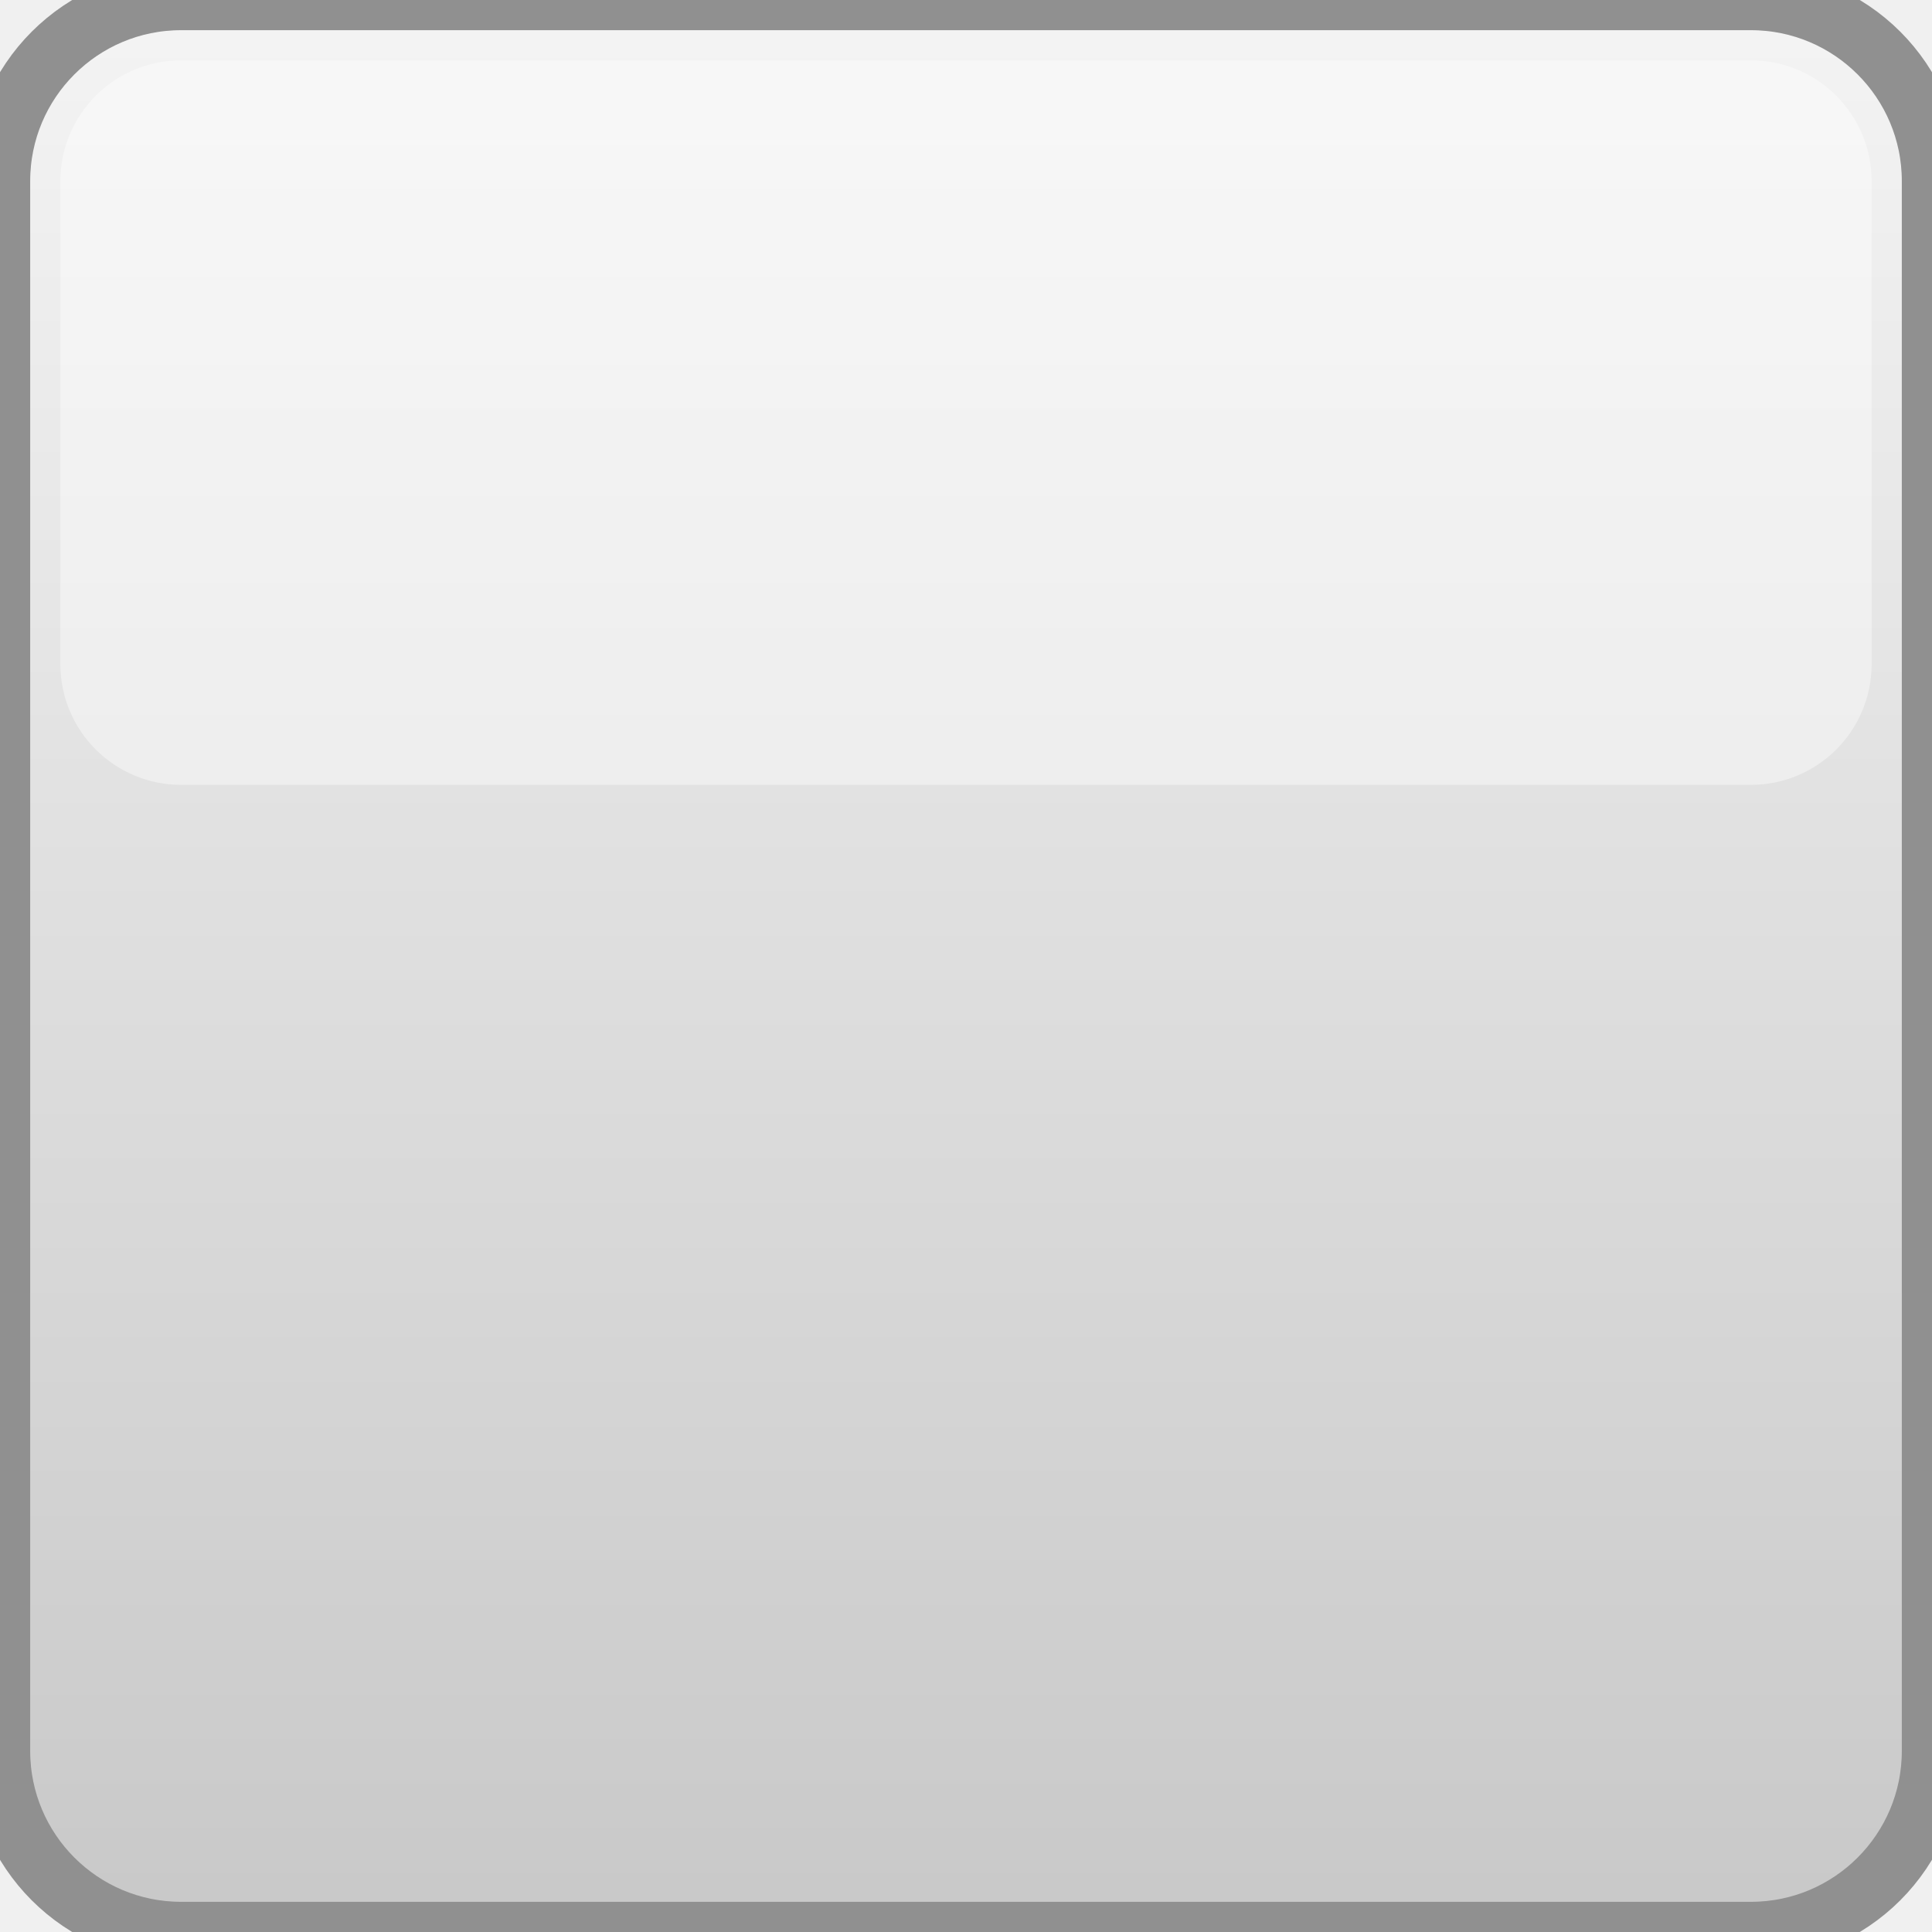
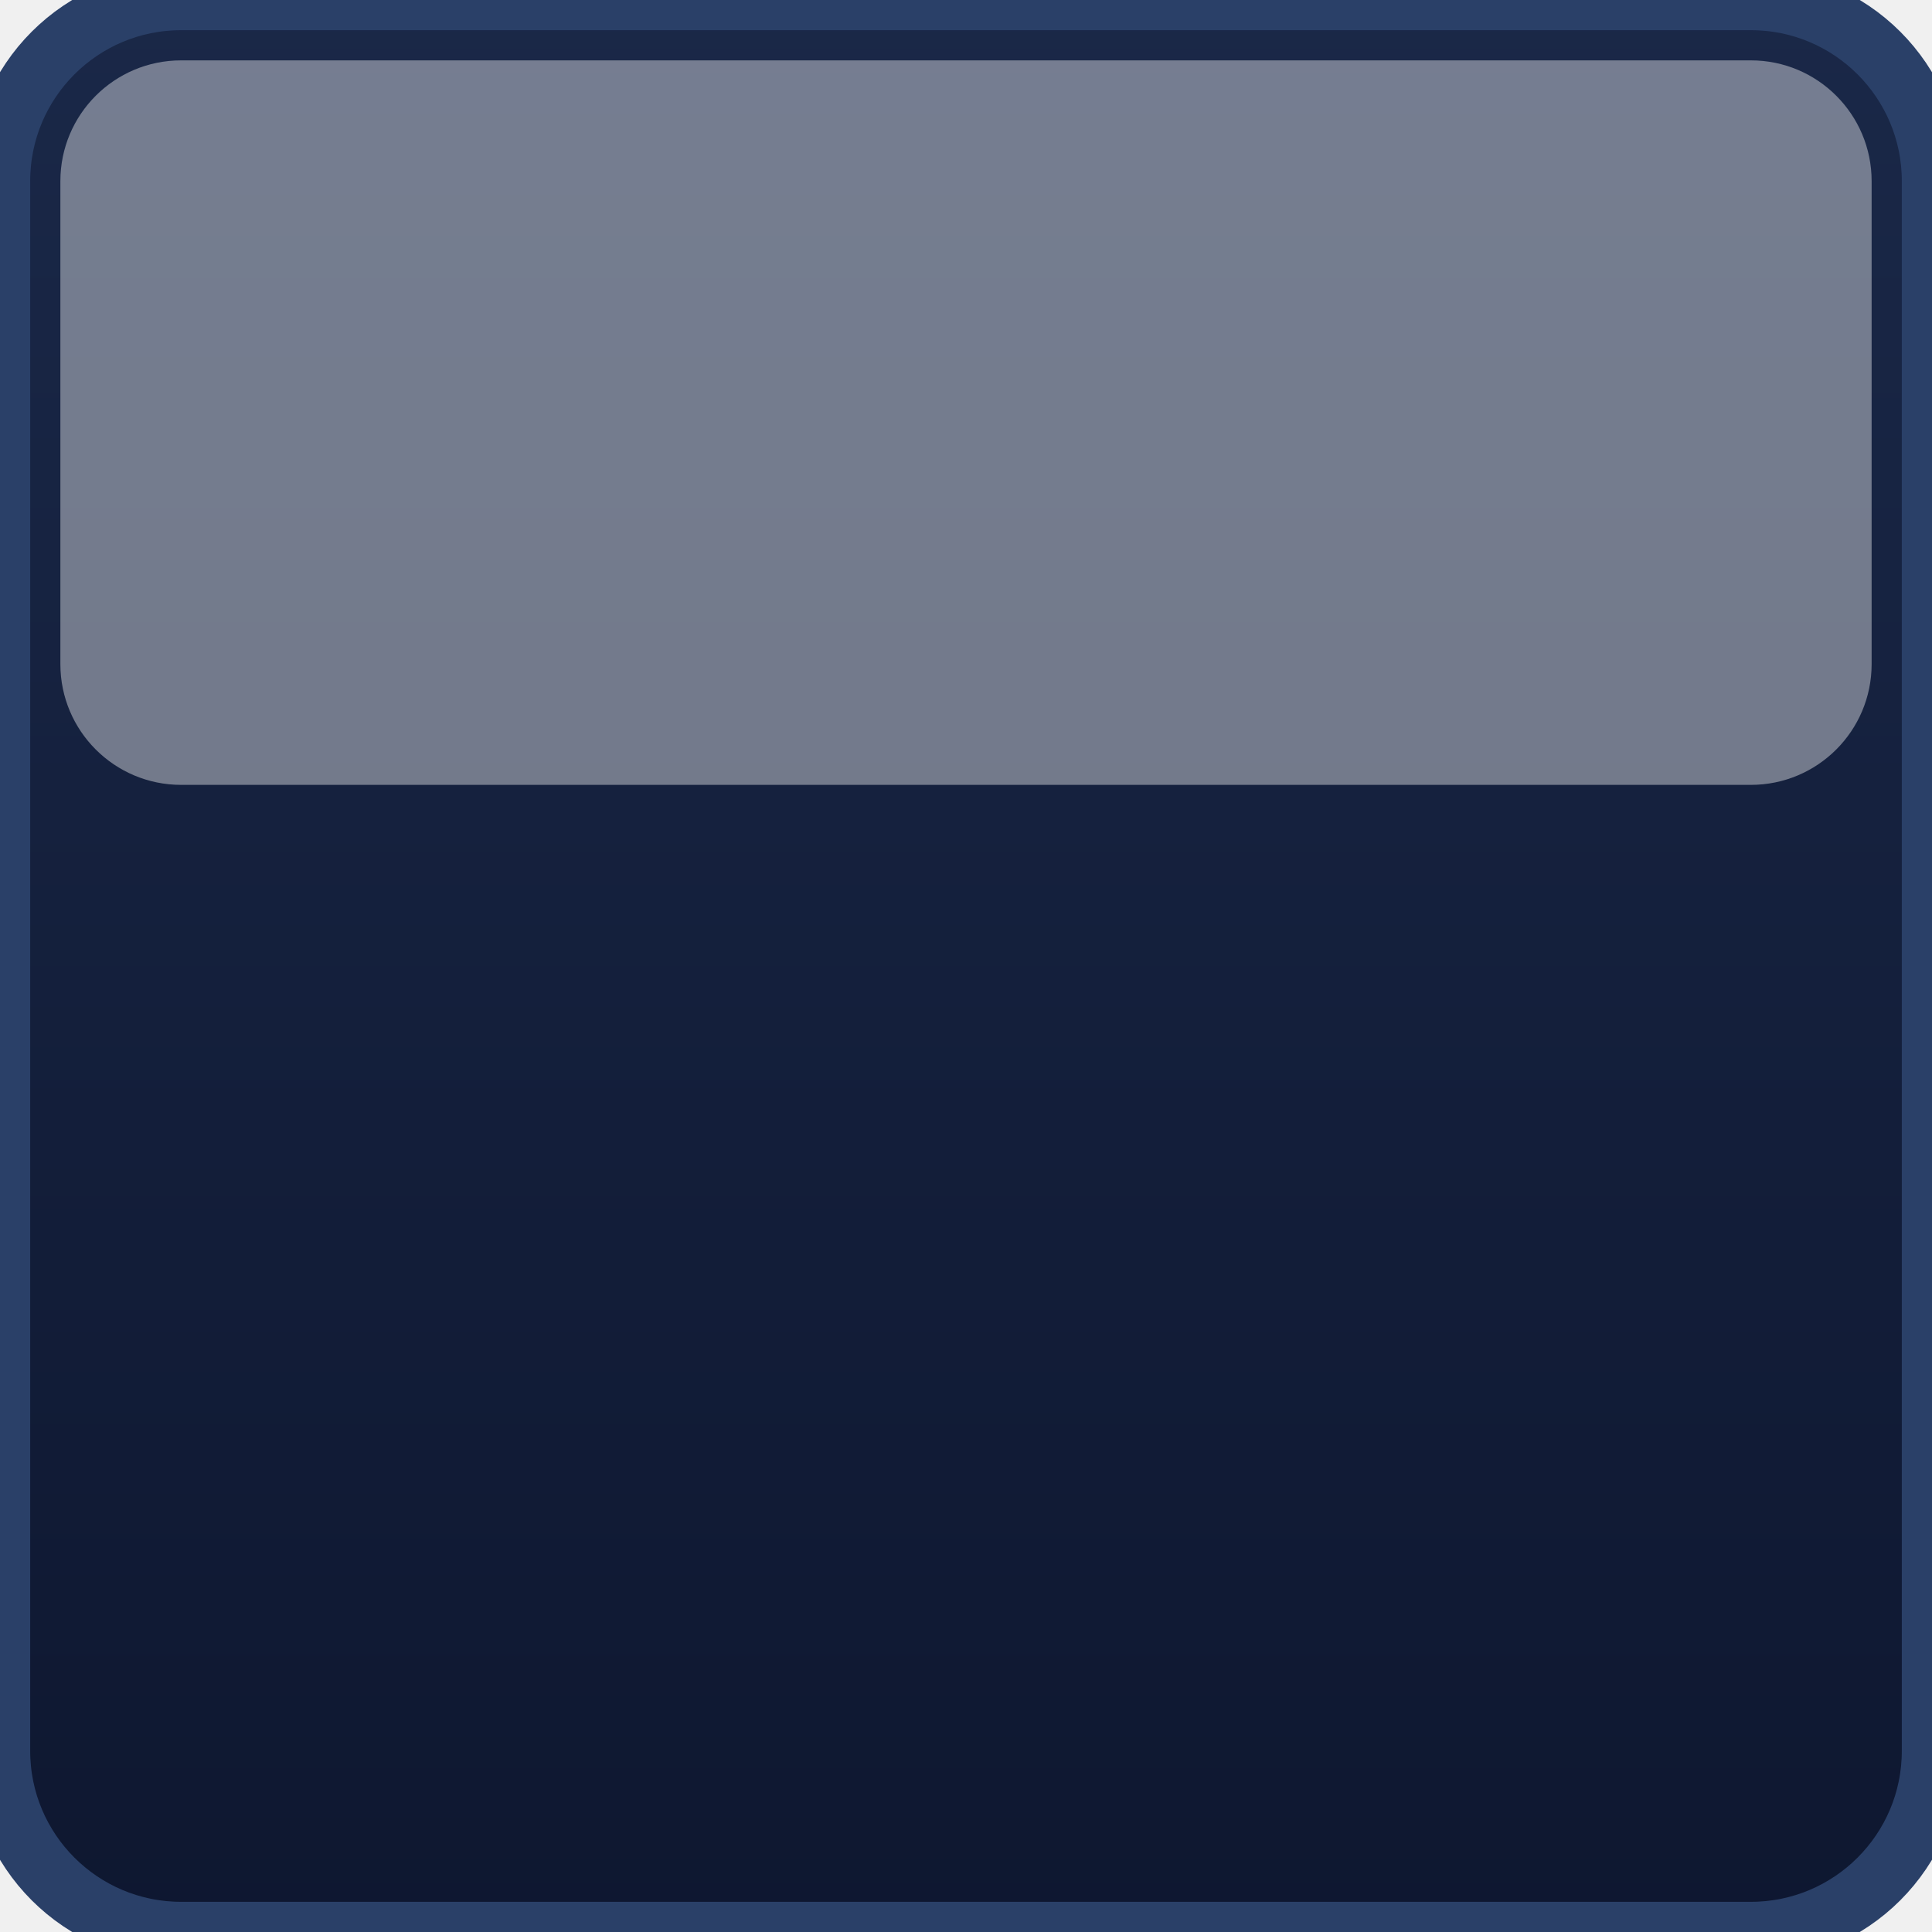
<svg xmlns="http://www.w3.org/2000/svg" width="32" height="32" viewBox="0 0 32 32">
  <defs>
    <linearGradient id="g-tb" x1="0" y1="0" x2="0" y2="1">
-       <stop offset="0%" stop-color="#e8e8e8" />
-       <stop offset="50%" stop-color="#d0d0d0" />
-       <stop offset="100%" stop-color="#b8b8b8" />
+       <stop offset="0%" stop-color="#1a2848" />
+       <stop offset="100%" stop-color="#0e1730" />
    </linearGradient>
    <linearGradient id="g-tb-i" x1="0" y1="0" x2="0" y2="1">
-       <stop offset="0%" stop-color="#f0f0f0" />
-       <stop offset="100%" stop-color="#e0e0e0" />
+       <stop offset="0%" stop-color="#121c34" />
+       <stop offset="100%" stop-color="#0a1020" />
    </linearGradient>
    <linearGradient id="g-btn" x1="0" y1="0" x2="0" y2="1">
-       <stop offset="0%" stop-color="#f4f4f4" />
-       <stop offset="45%" stop-color="#e0e0e0" />
-       <stop offset="100%" stop-color="#c8c8c8" />
+       <stop offset="0%" stop-color="#1a2848" />
+       <stop offset="100%" stop-color="#0e1730" />
    </linearGradient>
    <linearGradient id="g-btn-h" x1="0" y1="0" x2="0" y2="1">
-       <stop offset="0%" stop-color="#fafafa" />
-       <stop offset="45%" stop-color="#ebebeb" />
-       <stop offset="100%" stop-color="#d8d8d8" />
+       <stop offset="0%" stop-color="#223058" />
+       <stop offset="100%" stop-color="#16223f" />
    </linearGradient>
    <linearGradient id="g-btn-p" x1="0" y1="0" x2="0" y2="1">
-       <stop offset="0%" stop-color="#b8b8b8" />
-       <stop offset="100%" stop-color="#d0d0d0" />
+       <stop offset="0%" stop-color="#0a1020" />
+       <stop offset="100%" stop-color="#121c34" />
    </linearGradient>
    <linearGradient id="g-btn-d" x1="0" y1="0" x2="0" y2="1">
-       <stop offset="0%" stop-color="#aabbd4" />
-       <stop offset="45%" stop-color="#8aaac4" />
-       <stop offset="100%" stop-color="#6a8aaa" />
+       <stop offset="0%" stop-color="#2ad4ff" />
+       <stop offset="100%" stop-color="#1a9fd4" />
    </linearGradient>
    <linearGradient id="g-close" x1="0" y1="0" x2="0" y2="1">
-       <stop offset="0%" stop-color="#ff8880" />
-       <stop offset="100%" stop-color="#d84040" />
+       <stop offset="0%" stop-color="#ff6688" />
+       <stop offset="100%" stop-color="#cc3355" />
    </linearGradient>
    <linearGradient id="g-close-h" x1="0" y1="0" x2="0" y2="1">
-       <stop offset="0%" stop-color="#ffa098" />
-       <stop offset="100%" stop-color="#e05050" />
+       <stop offset="0%" stop-color="#ff88aa" />
+       <stop offset="100%" stop-color="#dd4466" />
    </linearGradient>
    <linearGradient id="g-close-p" x1="0" y1="0" x2="0" y2="1">
-       <stop offset="0%" stop-color="#b02828" />
-       <stop offset="100%" stop-color="#d84040" />
+       <stop offset="0%" stop-color="#992244" />
+       <stop offset="100%" stop-color="#cc3355" />
    </linearGradient>
    <linearGradient id="g-min" x1="0" y1="0" x2="0" y2="1">
-       <stop offset="0%" stop-color="#ffe080" />
-       <stop offset="100%" stop-color="#d4a820" />
+       <stop offset="0%" stop-color="#334466" />
+       <stop offset="100%" stop-color="#223050" />
    </linearGradient>
    <linearGradient id="g-min-h" x1="0" y1="0" x2="0" y2="1">
-       <stop offset="0%" stop-color="#fff0a0" />
-       <stop offset="100%" stop-color="#e4b830" />
+       <stop offset="0%" stop-color="#3a5070" />
+       <stop offset="100%" stop-color="#2a4060" />
    </linearGradient>
    <linearGradient id="g-min-p" x1="0" y1="0" x2="0" y2="1">
-       <stop offset="0%" stop-color="#a87810" />
-       <stop offset="100%" stop-color="#d4a820" />
+       <stop offset="0%" stop-color="#1a2840" />
+       <stop offset="100%" stop-color="#223050" />
    </linearGradient>
    <linearGradient id="g-max" x1="0" y1="0" x2="0" y2="1">
-       <stop offset="0%" stop-color="#80d880" />
-       <stop offset="100%" stop-color="#30a030" />
+       <stop offset="0%" stop-color="#334466" />
+       <stop offset="100%" stop-color="#223050" />
    </linearGradient>
    <linearGradient id="g-max-h" x1="0" y1="0" x2="0" y2="1">
-       <stop offset="0%" stop-color="#98f098" />
-       <stop offset="100%" stop-color="#40b040" />
+       <stop offset="0%" stop-color="#3a5070" />
+       <stop offset="100%" stop-color="#2a4060" />
    </linearGradient>
    <linearGradient id="g-max-p" x1="0" y1="0" x2="0" y2="1">
-       <stop offset="0%" stop-color="#1a7a1a" />
-       <stop offset="100%" stop-color="#30a030" />
+       <stop offset="0%" stop-color="#1a2840" />
+       <stop offset="100%" stop-color="#223050" />
    </linearGradient>
    <linearGradient id="g-track" x1="0" y1="0" x2="0" y2="1">
-       <stop offset="0%" stop-color="#c0c0c0" />
-       <stop offset="100%" stop-color="#d8d8d8" />
+       <stop offset="0%" stop-color="#0a1020" />
+       <stop offset="100%" stop-color="#060912" />
    </linearGradient>
    <linearGradient id="g-vtrack" x1="0" y1="0" x2="1" y2="0">
-       <stop offset="0%" stop-color="#c0c0c0" />
-       <stop offset="100%" stop-color="#d8d8d8" />
+       <stop offset="0%" stop-color="#0a1020" />
+       <stop offset="100%" stop-color="#060912" />
    </linearGradient>
    <linearGradient id="g-thumb" x1="0" y1="0" x2="0" y2="1">
-       <stop offset="0%" stop-color="#e8e8e8" />
-       <stop offset="45%" stop-color="#d4d4d4" />
-       <stop offset="100%" stop-color="#b8b8b8" />
+       <stop offset="0%" stop-color="#2a4068" />
+       <stop offset="100%" stop-color="#1a3050" />
    </linearGradient>
    <linearGradient id="g-vthumb" x1="0" y1="0" x2="1" y2="0">
-       <stop offset="0%" stop-color="#e8e8e8" />
-       <stop offset="45%" stop-color="#d4d4d4" />
-       <stop offset="100%" stop-color="#b8b8b8" />
+       <stop offset="0%" stop-color="#2a4068" />
+       <stop offset="100%" stop-color="#1a3050" />
    </linearGradient>
    <linearGradient id="g-check" x1="0" y1="0" x2="0" y2="1">
-       <stop offset="0%" stop-color="#aabbd4" />
-       <stop offset="100%" stop-color="#6a8aaa" />
+       <stop offset="0%" stop-color="#4a8cff" />
+       <stop offset="100%" stop-color="#2a68cc" />
    </linearGradient>
    <linearGradient id="g-input" x1="0" y1="0" x2="0" y2="1">
-       <stop offset="0%" stop-color="#e4e4e4" />
-       <stop offset="15%" stop-color="#f8f8f8" />
-       <stop offset="100%" stop-color="#ffffff" />
+       <stop offset="0%" stop-color="#0a1020" />
+       <stop offset="15%" stop-color="#0e1730" />
+       <stop offset="100%" stop-color="#16223f" />
    </linearGradient>
    <linearGradient id="g-input-f" x1="0" y1="0" x2="0" y2="1">
-       <stop offset="0%" stop-color="#d8e4f0" />
-       <stop offset="15%" stop-color="#f0f4ff" />
-       <stop offset="100%" stop-color="#ffffff" />
+       <stop offset="0%" stop-color="#142040" />
+       <stop offset="15%" stop-color="#0e1730" />
+       <stop offset="100%" stop-color="#1a3058" />
    </linearGradient>
    <linearGradient id="g-prog" x1="0" y1="0" x2="0" y2="1">
-       <stop offset="0%" stop-color="#aabbd4" />
-       <stop offset="50%" stop-color="#8aaac4" />
-       <stop offset="100%" stop-color="#6a8aaa" />
+       <stop offset="0%" stop-color="#4a8cff" />
+       <stop offset="50%" stop-color="#2ad4ff" />
+       <stop offset="100%" stop-color="#2a68cc" />
    </linearGradient>
    <linearGradient id="g-status" x1="0" y1="0" x2="0" y2="1">
-       <stop offset="0%" stop-color="#d8d8d8" />
-       <stop offset="100%" stop-color="#c8c8c8" />
+       <stop offset="0%" stop-color="#0e1730" />
+       <stop offset="100%" stop-color="#0a1020" />
    </linearGradient>
    <linearGradient id="g-tab-a" x1="0" y1="0" x2="0" y2="1">
-       <stop offset="0%" stop-color="#f4f4f4" />
-       <stop offset="100%" stop-color="#ececec" />
+       <stop offset="0%" stop-color="#223058" />
+       <stop offset="100%" stop-color="#16223f" />
    </linearGradient>
    <linearGradient id="g-tab-i" x1="0" y1="0" x2="0" y2="1">
-       <stop offset="0%" stop-color="#dcdcdc" />
-       <stop offset="100%" stop-color="#d0d0d0" />
+       <stop offset="0%" stop-color="#121c34" />
+       <stop offset="100%" stop-color="#0a1020" />
    </linearGradient>
    <linearGradient id="g-tab-h" x1="0" y1="0" x2="0" y2="1">
-       <stop offset="0%" stop-color="#eeeeee" />
-       <stop offset="100%" stop-color="#e4e4e4" />
+       <stop offset="0%" stop-color="#2a3860" />
+       <stop offset="100%" stop-color="#1a2848" />
    </linearGradient>
    <linearGradient id="g-split" x1="0" y1="0" x2="0" y2="1">
-       <stop offset="0%" stop-color="#e0e0e0" />
-       <stop offset="50%" stop-color="#d0d0d0" />
-       <stop offset="100%" stop-color="#e0e0e0" />
+       <stop offset="0%" stop-color="#1a2848" />
+       <stop offset="50%" stop-color="#0a1020" />
+       <stop offset="100%" stop-color="#1a2848" />
    </linearGradient>
    <linearGradient id="g-vsplit" x1="0" y1="0" x2="1" y2="0">
-       <stop offset="0%" stop-color="#e0e0e0" />
-       <stop offset="50%" stop-color="#d0d0d0" />
-       <stop offset="100%" stop-color="#e0e0e0" />
+       <stop offset="0%" stop-color="#1a2848" />
+       <stop offset="50%" stop-color="#0a1020" />
+       <stop offset="100%" stop-color="#1a2848" />
    </linearGradient>
    <linearGradient id="g-resize" x1="0" y1="0" x2="1" y2="1">
-       <stop offset="0%" stop-color="#c8c8c8" />
-       <stop offset="100%" stop-color="#a8a8a8" />
+       <stop offset="0%" stop-color="#2a4068" />
+       <stop offset="100%" stop-color="#4a5a72" />
    </linearGradient>
    <linearGradient id="g-panel" x1="0" y1="0" x2="0" y2="1">
-       <stop offset="0%" stop-color="#f0f0f0" />
-       <stop offset="100%" stop-color="#e8e8e8" />
+       <stop offset="0%" stop-color="#16223f" />
+       <stop offset="100%" stop-color="#0e1730" />
    </linearGradient>
  </defs>
-   <rect x="0" y="0" width="32" height="32" rx="3" fill="url(#g-btn)" stroke="#909090" stroke-width="1" />
+   <rect x="0" y="0" width="32" height="32" rx="3" fill="url(#g-btn)" stroke="#2a4068" stroke-width="1" />
  <rect x="1" y="1" width="30" height="12" rx="2" fill="white" opacity="0.40" />
</svg>
